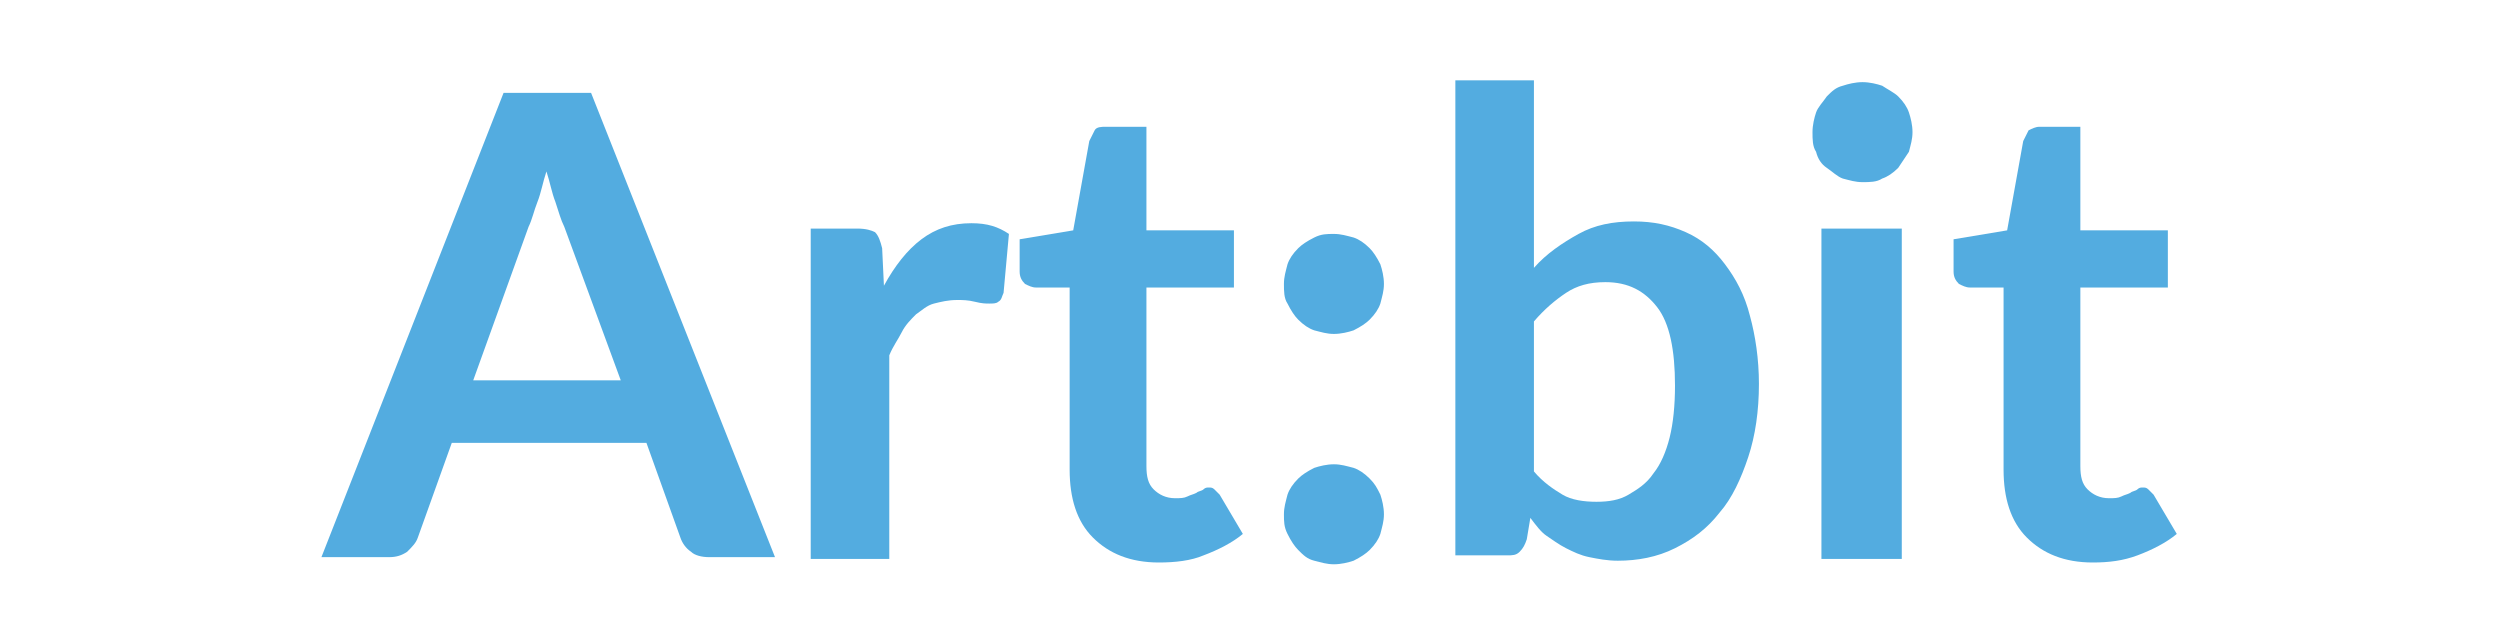
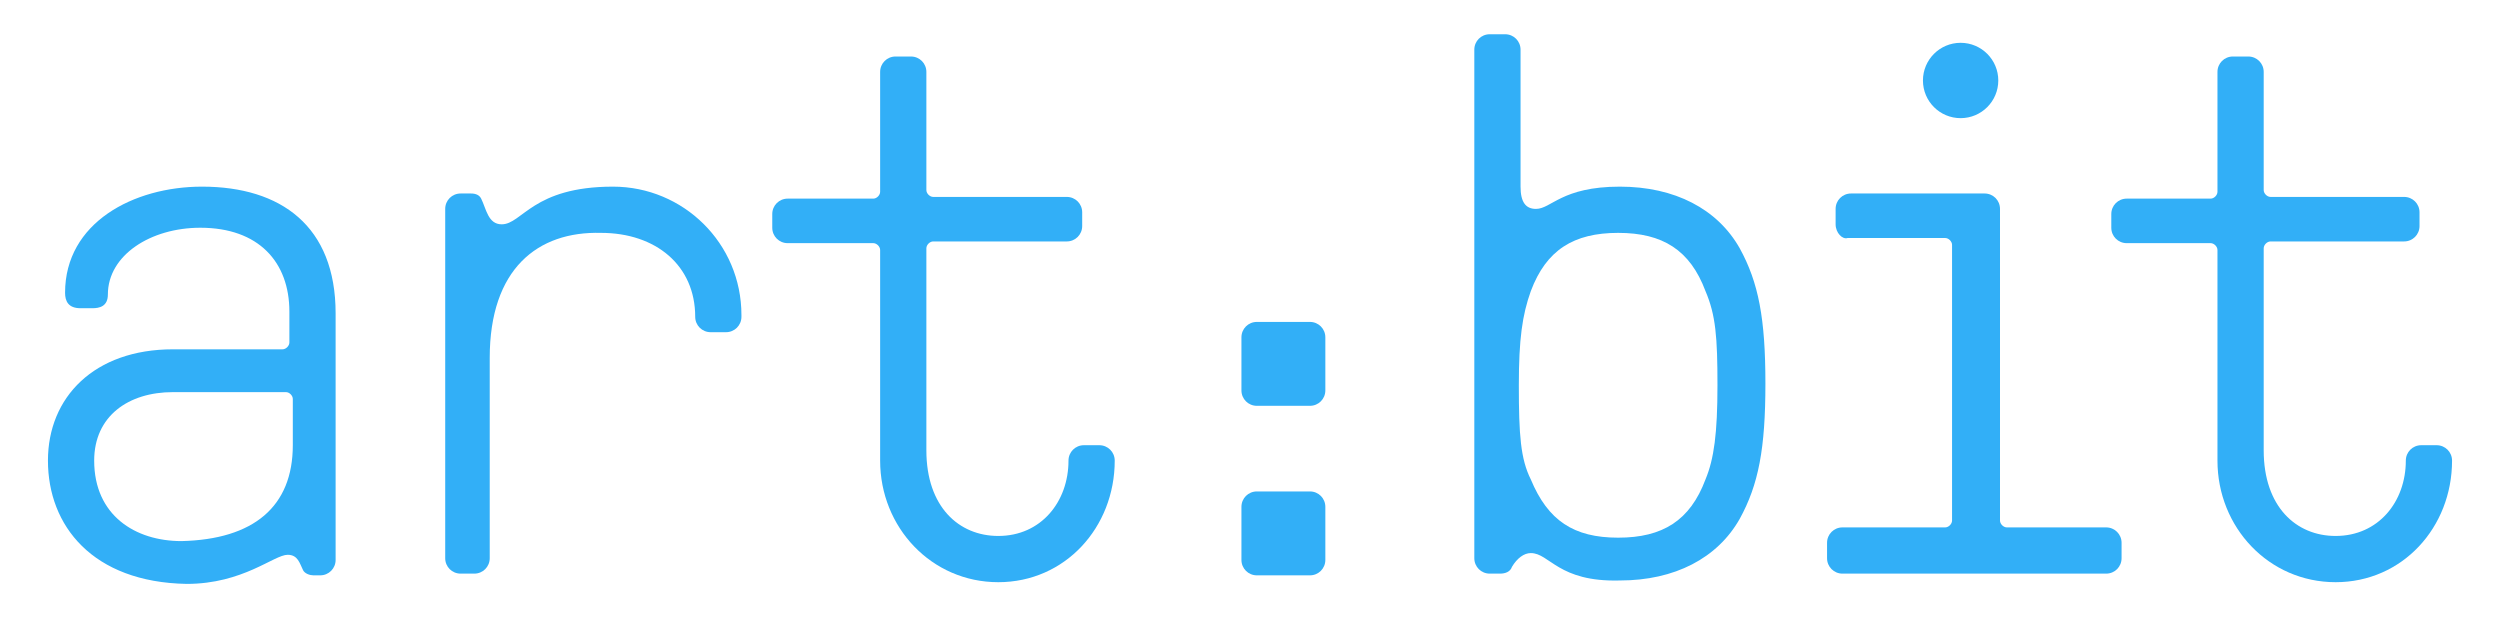
- <svg xmlns="http://www.w3.org/2000/svg" version="1.1" id="Layer_1" x="0px" y="0px" width="140px" height="36px" viewBox="0 0 140 36" style="enable-background:new 0 0 140 36;" xml:space="preserve">
-   <style type="text/css">
- 	.st0{fill:#53ACE0;}
- </style>
+ <svg xmlns="http://www.w3.org/2000/svg" version="1.1" id="Layer_1" x="0px" y="0px" width="146px" height="36px" viewBox="0 0 146 36" enable-background="new 0 0 146 36" xml:space="preserve">
  <g>
-     <path class="st0" d="M43.4,31.2h-3.7c-0.4,0-0.8-0.1-1-0.3c-0.3-0.2-0.5-0.5-0.6-0.8l-1.9-5.3H25.3l-1.9,5.3   c-0.1,0.3-0.3,0.5-0.6,0.8c-0.3,0.2-0.6,0.3-1,0.3H18l10.2-26h4.9L43.4,31.2z M34.8,21.4l-3.2-8.7c-0.2-0.4-0.3-0.8-0.5-1.4   c-0.2-0.5-0.3-1.1-0.5-1.7c-0.2,0.6-0.3,1.2-0.5,1.7c-0.2,0.5-0.3,1-0.5,1.4l-3.1,8.6H34.8z" />
-     <path class="st0" d="M49.5,16c0.6-1.1,1.3-2,2.1-2.6c0.8-0.6,1.7-0.9,2.8-0.9c0.9,0,1.5,0.2,2.1,0.6l-0.3,3.3   c-0.1,0.2-0.1,0.4-0.3,0.5c-0.1,0.1-0.3,0.1-0.5,0.1c-0.2,0-0.4,0-0.8-0.1c-0.4-0.1-0.7-0.1-1-0.1c-0.5,0-0.9,0.1-1.3,0.2   c-0.4,0.1-0.7,0.4-1,0.6c-0.3,0.3-0.6,0.6-0.8,1c-0.2,0.4-0.5,0.8-0.7,1.3v11.4h-4.4V12.8H48c0.5,0,0.8,0.1,1,0.2   c0.2,0.2,0.3,0.5,0.4,0.9L49.5,16z" />
-     <path class="st0" d="M64.9,31.5c-1.6,0-2.8-0.5-3.7-1.4s-1.3-2.2-1.3-3.8V16.1h-1.9c-0.2,0-0.4-0.1-0.6-0.2   c-0.2-0.2-0.3-0.4-0.3-0.7v-1.8l3-0.5l0.9-5c0.1-0.2,0.2-0.4,0.3-0.6s0.4-0.2,0.6-0.2h2.3v5.8h4.9v3.2h-4.9v10c0,0.6,0.1,1,0.4,1.3   s0.7,0.5,1.2,0.5c0.3,0,0.5,0,0.7-0.1c0.2-0.1,0.3-0.1,0.5-0.2c0.1-0.1,0.3-0.1,0.4-0.2c0.1-0.1,0.2-0.1,0.3-0.1   c0.1,0,0.2,0,0.3,0.1c0.1,0.1,0.2,0.2,0.3,0.3l1.3,2.2c-0.6,0.5-1.4,0.9-2.2,1.2C66.7,31.4,65.8,31.5,64.9,31.5z" />
-     <path class="st0" d="M71.9,15.9c0-0.4,0.1-0.7,0.2-1.1c0.1-0.3,0.3-0.6,0.6-0.9c0.2-0.2,0.5-0.4,0.9-0.6s0.7-0.2,1.1-0.2   c0.4,0,0.7,0.1,1.1,0.2c0.3,0.1,0.6,0.3,0.9,0.6c0.2,0.2,0.4,0.5,0.6,0.9c0.1,0.3,0.2,0.7,0.2,1.1c0,0.4-0.1,0.7-0.2,1.1   c-0.1,0.3-0.3,0.6-0.6,0.9c-0.2,0.2-0.5,0.4-0.9,0.6c-0.3,0.1-0.7,0.2-1.1,0.2c-0.4,0-0.7-0.1-1.1-0.2c-0.3-0.1-0.6-0.3-0.9-0.6   c-0.2-0.2-0.4-0.5-0.6-0.9C71.9,16.7,71.9,16.3,71.9,15.9z M71.9,28.8c0-0.4,0.1-0.7,0.2-1.1c0.1-0.3,0.3-0.6,0.6-0.9   c0.2-0.2,0.5-0.4,0.9-0.6c0.3-0.1,0.7-0.2,1.1-0.2c0.4,0,0.7,0.1,1.1,0.2c0.3,0.1,0.6,0.3,0.9,0.6s0.4,0.5,0.6,0.9   c0.1,0.3,0.2,0.7,0.2,1.1c0,0.4-0.1,0.7-0.2,1.1c-0.1,0.3-0.3,0.6-0.6,0.9c-0.2,0.2-0.5,0.4-0.9,0.6c-0.3,0.1-0.7,0.2-1.1,0.2   c-0.4,0-0.7-0.1-1.1-0.2s-0.6-0.3-0.9-0.6c-0.2-0.2-0.4-0.5-0.6-0.9C71.9,29.5,71.9,29.2,71.9,28.8z" />
-     <path class="st0" d="M85.9,15c0.7-0.8,1.6-1.4,2.5-1.9c0.9-0.5,1.9-0.7,3.1-0.7c1.1,0,2,0.2,2.9,0.6c0.9,0.4,1.6,1,2.2,1.8   c0.6,0.8,1.1,1.7,1.4,2.9c0.3,1.1,0.5,2.4,0.5,3.8c0,1.5-0.2,2.9-0.6,4.1s-0.9,2.3-1.6,3.1c-0.7,0.9-1.5,1.5-2.5,2   s-2.1,0.7-3.2,0.7c-0.6,0-1.1-0.1-1.6-0.2c-0.5-0.1-0.9-0.3-1.3-0.5c-0.4-0.2-0.8-0.5-1.1-0.7s-0.6-0.6-0.9-1l-0.2,1.2   c-0.1,0.3-0.2,0.5-0.4,0.7s-0.4,0.2-0.7,0.2h-2.9V4.5h4.4V15z M85.9,26.4c0.5,0.6,1.1,1,1.6,1.3s1.2,0.4,1.9,0.4   c0.7,0,1.3-0.1,1.8-0.4s1-0.6,1.4-1.2c0.4-0.5,0.7-1.2,0.9-2c0.2-0.8,0.3-1.8,0.3-2.9c0-2-0.3-3.5-1-4.4c-0.7-0.9-1.6-1.4-2.9-1.4   c-0.9,0-1.6,0.2-2.2,0.6s-1.2,0.9-1.8,1.6V26.4z" />
-     <path class="st0" d="M107.1,7.4c0,0.4-0.1,0.7-0.2,1.1c-0.2,0.3-0.4,0.6-0.6,0.9c-0.3,0.3-0.6,0.5-0.9,0.6   c-0.3,0.2-0.7,0.2-1.1,0.2c-0.4,0-0.7-0.1-1.1-0.2c-0.3-0.1-0.6-0.4-0.9-0.6s-0.5-0.5-0.6-0.9c-0.2-0.3-0.2-0.7-0.2-1.1   c0-0.4,0.1-0.8,0.2-1.1c0.1-0.3,0.4-0.6,0.6-0.9c0.3-0.3,0.5-0.5,0.9-0.6c0.3-0.1,0.7-0.2,1.1-0.2c0.4,0,0.8,0.1,1.1,0.2   c0.3,0.2,0.7,0.4,0.9,0.6c0.3,0.3,0.5,0.6,0.6,0.9C107,6.6,107.1,7,107.1,7.4z M106.5,12.8v18.5H102V12.8H106.5z" />
-     <path class="st0" d="M117.2,31.5c-1.6,0-2.8-0.5-3.7-1.4c-0.9-0.9-1.3-2.2-1.3-3.8V16.1h-1.9c-0.2,0-0.4-0.1-0.6-0.2   c-0.2-0.2-0.3-0.4-0.3-0.7v-1.8l3-0.5l0.9-5c0.1-0.2,0.2-0.4,0.3-0.6c0.2-0.1,0.4-0.2,0.6-0.2h2.3v5.8h4.9v3.2h-4.9v10   c0,0.6,0.1,1,0.4,1.3c0.3,0.3,0.7,0.5,1.2,0.5c0.3,0,0.5,0,0.7-0.1c0.2-0.1,0.3-0.1,0.5-0.2c0.1-0.1,0.3-0.1,0.4-0.2   c0.1-0.1,0.2-0.1,0.3-0.1c0.1,0,0.2,0,0.3,0.1c0.1,0.1,0.2,0.2,0.3,0.3l1.3,2.2c-0.6,0.5-1.4,0.9-2.2,1.2   C118.9,31.4,118.1,31.5,117.2,31.5z" />
+     <path fill="#32AFF7" d="M2.8,26.9c0-3.7,2.7-6.5,7.3-6.5h6.4c0.2,0,0.4-0.2,0.4-0.4c0,0,0,0,0-0.1v-1.7c0-2.9-1.8-4.9-5.2-4.9   c-2.9,0-5.4,1.6-5.4,3.9c0,0.7-0.5,0.8-0.9,0.8H4.7c-0.7,0-0.9-0.4-0.9-0.9c0-4.1,4-6.2,8-6.2c4.6,0,7.8,2.3,7.8,7.4v14.4   c0,0.5-0.4,0.9-0.9,0.9h-0.4c-0.2,0-0.5-0.1-0.6-0.3c-0.2-0.4-0.3-0.9-0.9-0.9c-0.8,0-2.6,1.7-5.9,1.7C5.4,34,2.8,30.7,2.8,26.9z    M17.1,26v-2.7c0-0.2-0.2-0.4-0.4-0.4c0,0,0,0-0.1,0h-6.5c-2.6,0-4.6,1.4-4.6,4c0,3.2,2.4,4.7,5.1,4.7C14.8,31.5,17.1,29.6,17.1,26   z" />
+     <path fill="#32AFF7" d="M28.6,20.9v11.7c0,0.5-0.4,0.9-0.9,0.9h-0.8c-0.5,0-0.9-0.4-0.9-0.9V12.2c0-0.5,0.4-0.9,0.9-0.9h0.6   c0.3,0,0.5,0.1,0.6,0.3c0.3,0.6,0.4,1.5,1.2,1.5c1.2,0,1.8-2.2,6.5-2.2c4.1,0,7.5,3.3,7.5,7.5c0,0,0,0.1,0,0.1   c0,0.5-0.4,0.9-0.9,0.9h-0.9c-0.5,0-0.9-0.4-0.9-0.9c0-3-2.3-4.9-5.5-4.9C31.4,13.5,28.6,15.7,28.6,20.9z" />
+     <path fill="#32AFF7" d="M58.3,31.3c2.5,0,4.1-2,4.1-4.4c0-0.5,0.4-0.9,0.9-0.9h0.9c0.5,0,0.9,0.4,0.9,0.9c0,3.9-2.9,7.1-6.8,7.1   s-6.9-3.2-6.9-7.1V14.6c0-0.2-0.2-0.4-0.4-0.4c0,0,0,0,0,0H46c-0.5,0-0.9-0.4-0.9-0.9v-0.8c0-0.5,0.4-0.9,0.9-0.9H51   c0.2,0,0.4-0.2,0.4-0.4c0,0,0,0,0,0V4.2c0-0.5,0.4-0.9,0.9-0.9h0.9c0.5,0,0.9,0.4,0.9,0.9v6.9c0,0.2,0.2,0.4,0.4,0.4c0,0,0,0,0,0   h7.8c0.5,0,0.9,0.4,0.9,0.9v0.8c0,0.5-0.4,0.9-0.9,0.9h-7.8c-0.2,0-0.4,0.2-0.4,0.4c0,0,0,0,0,0v11.8C54.1,29.6,56,31.3,58.3,31.3z   " />
+     <path fill="#32AFF7" d="M72.5,32.7v-3.1c0-0.5,0.4-0.9,0.9-0.9h3.1c0.5,0,0.9,0.4,0.9,0.9v3.1c0,0.5-0.4,0.9-0.9,0.9h-3.1   C72.9,33.6,72.5,33.2,72.5,32.7z" />
+     <path fill="#32AFF7" d="M72.5,22.8v-3.1c0-0.5,0.4-0.9,0.9-0.9h3.1c0.5,0,0.9,0.4,0.9,0.9v3.1c0,0.5-0.4,0.9-0.9,0.9h-3.1   C72.9,23.7,72.5,23.3,72.5,22.8z" />
+     <path fill="#32AFF7" d="M89.4,32.3c-0.4,0-0.8,0.3-1.1,0.8c-0.1,0.3-0.4,0.4-0.7,0.4H87c-0.5,0-0.9-0.4-0.9-0.9V2.9   C86.1,2.4,86.5,2,87,2h0.9c0.5,0,0.9,0.4,0.9,0.9v8c0,0.9,0.3,1.3,0.9,1.3c0.9,0,1.5-1.3,4.9-1.3c3.2,0,5.7,1.3,7,3.6   c1.1,2,1.5,4.1,1.5,7.9s-0.4,5.9-1.5,7.9c-1.3,2.3-3.8,3.6-7,3.6C91,34,90.5,32.3,89.4,32.3z M99.6,28c0.5-1.2,0.7-2.7,0.7-5.5   c0-2.8-0.1-4.1-0.7-5.5c-0.9-2.4-2.5-3.4-5.1-3.4s-4.2,1-5.1,3.4c-0.5,1.4-0.7,2.8-0.7,5.5c0,2.9,0.1,4.3,0.7,5.5   c1,2.4,2.5,3.4,5.1,3.4C97.1,31.4,98.7,30.4,99.6,28L99.6,28z" />
+     <path fill="#32AFF7" d="M107.2,13.1v-0.9c0-0.5,0.4-0.9,0.9-0.9h7.8c0.5,0,0.9,0.4,0.9,0.9v18.2c0,0.2,0.2,0.4,0.4,0.4c0,0,0,0,0,0   h5.8c0.5,0,0.9,0.4,0.9,0.9v0.9c0,0.5-0.4,0.9-0.9,0.9h-15.4c-0.5,0-0.9-0.4-0.9-0.9v-0.9c0-0.5,0.4-0.9,0.9-0.9h6   c0.2,0,0.4-0.2,0.4-0.4c0,0,0,0,0-0.1v-16c0-0.2-0.2-0.4-0.4-0.4c0,0,0,0-0.1,0h-5.6C107.6,14,107.2,13.6,107.2,13.1z" />
+     <path fill="#32AFF7" d="M136.4,31.3c2.5,0,4.1-2,4.1-4.4c0-0.5,0.4-0.9,0.9-0.9h0.9c0.5,0,0.9,0.4,0.9,0.9c0,3.9-2.9,7.1-6.8,7.1   c-3.9,0-6.9-3.2-6.9-7.1V14.6c0-0.2-0.2-0.4-0.4-0.4c0,0,0,0,0,0h-4.9c-0.5,0-0.9-0.4-0.9-0.9v-0.8c0-0.5,0.4-0.9,0.9-0.9h4.9   c0.2,0,0.4-0.2,0.4-0.4c0,0,0,0,0,0V4.2c0-0.5,0.4-0.9,0.9-0.9h0.9c0.5,0,0.9,0.4,0.9,0.9v6.9c0,0.2,0.2,0.4,0.4,0.4c0,0,0,0,0,0   h7.8c0.5,0,0.9,0.4,0.9,0.9v0.8c0,0.5-0.4,0.9-0.9,0.9h-7.8c-0.2,0-0.4,0.2-0.4,0.4c0,0,0,0,0,0v11.8   C132.2,29.6,134.1,31.3,136.4,31.3z" />
+     <circle fill="#32AFF7" cx="114.5" cy="4.7" r="2.2" />
  </g>
</svg>
